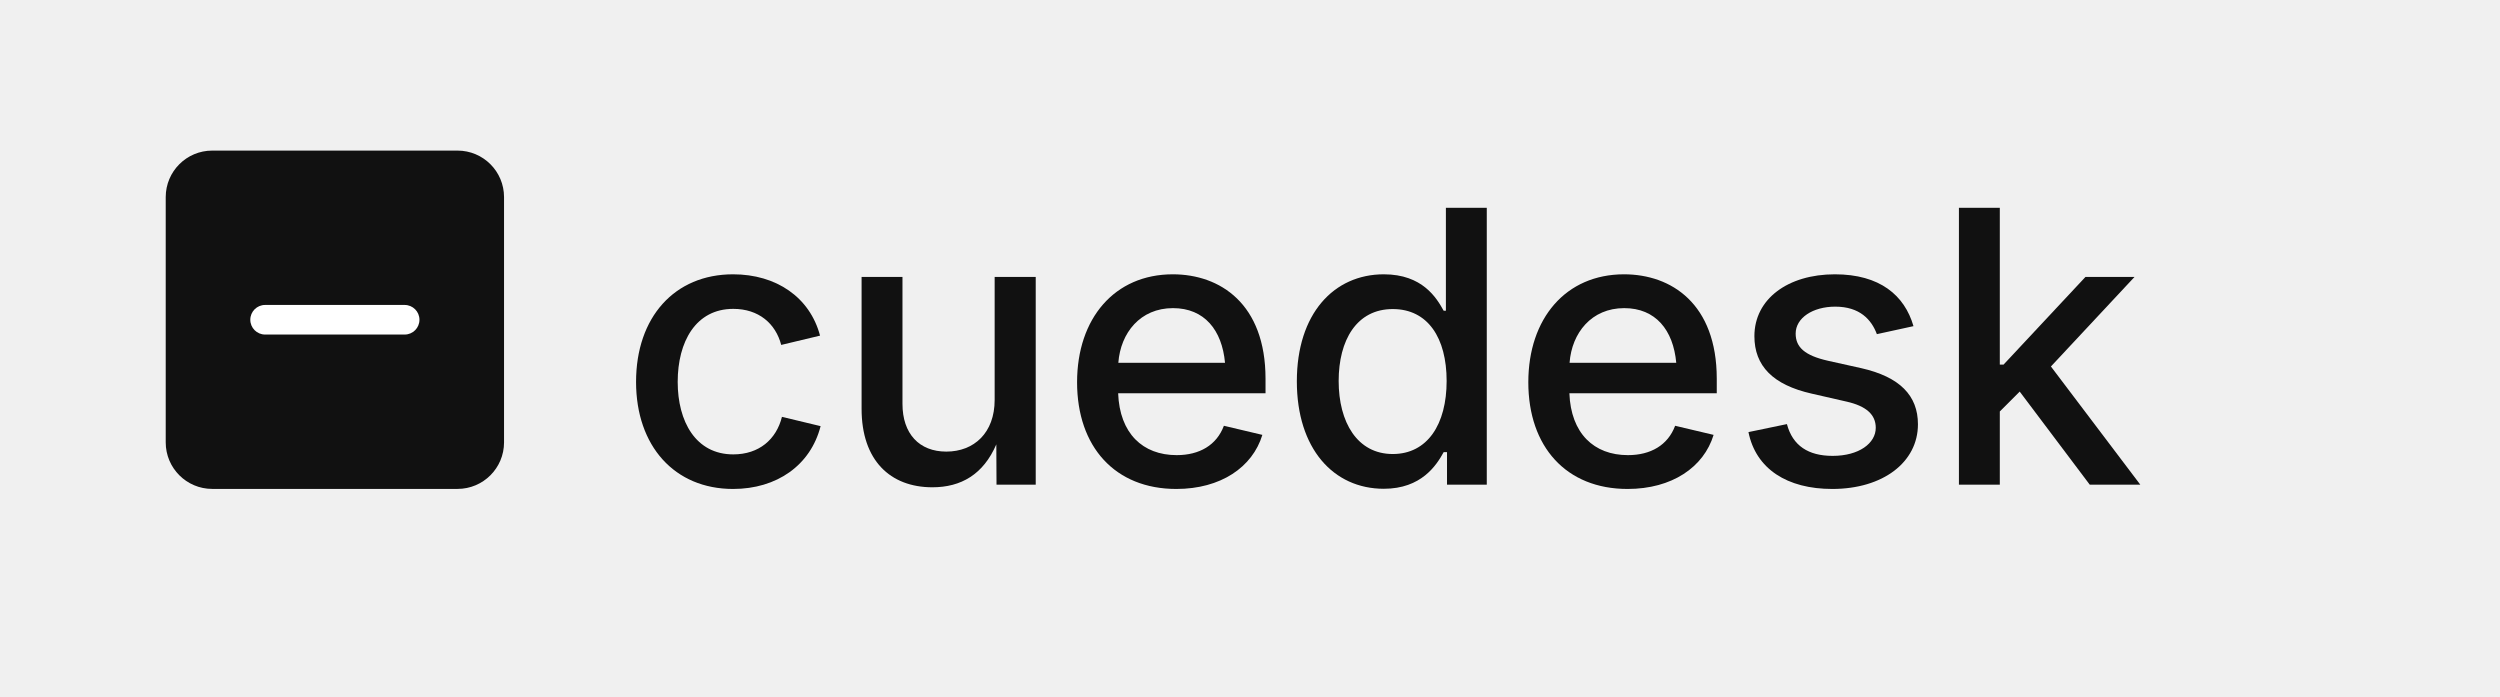
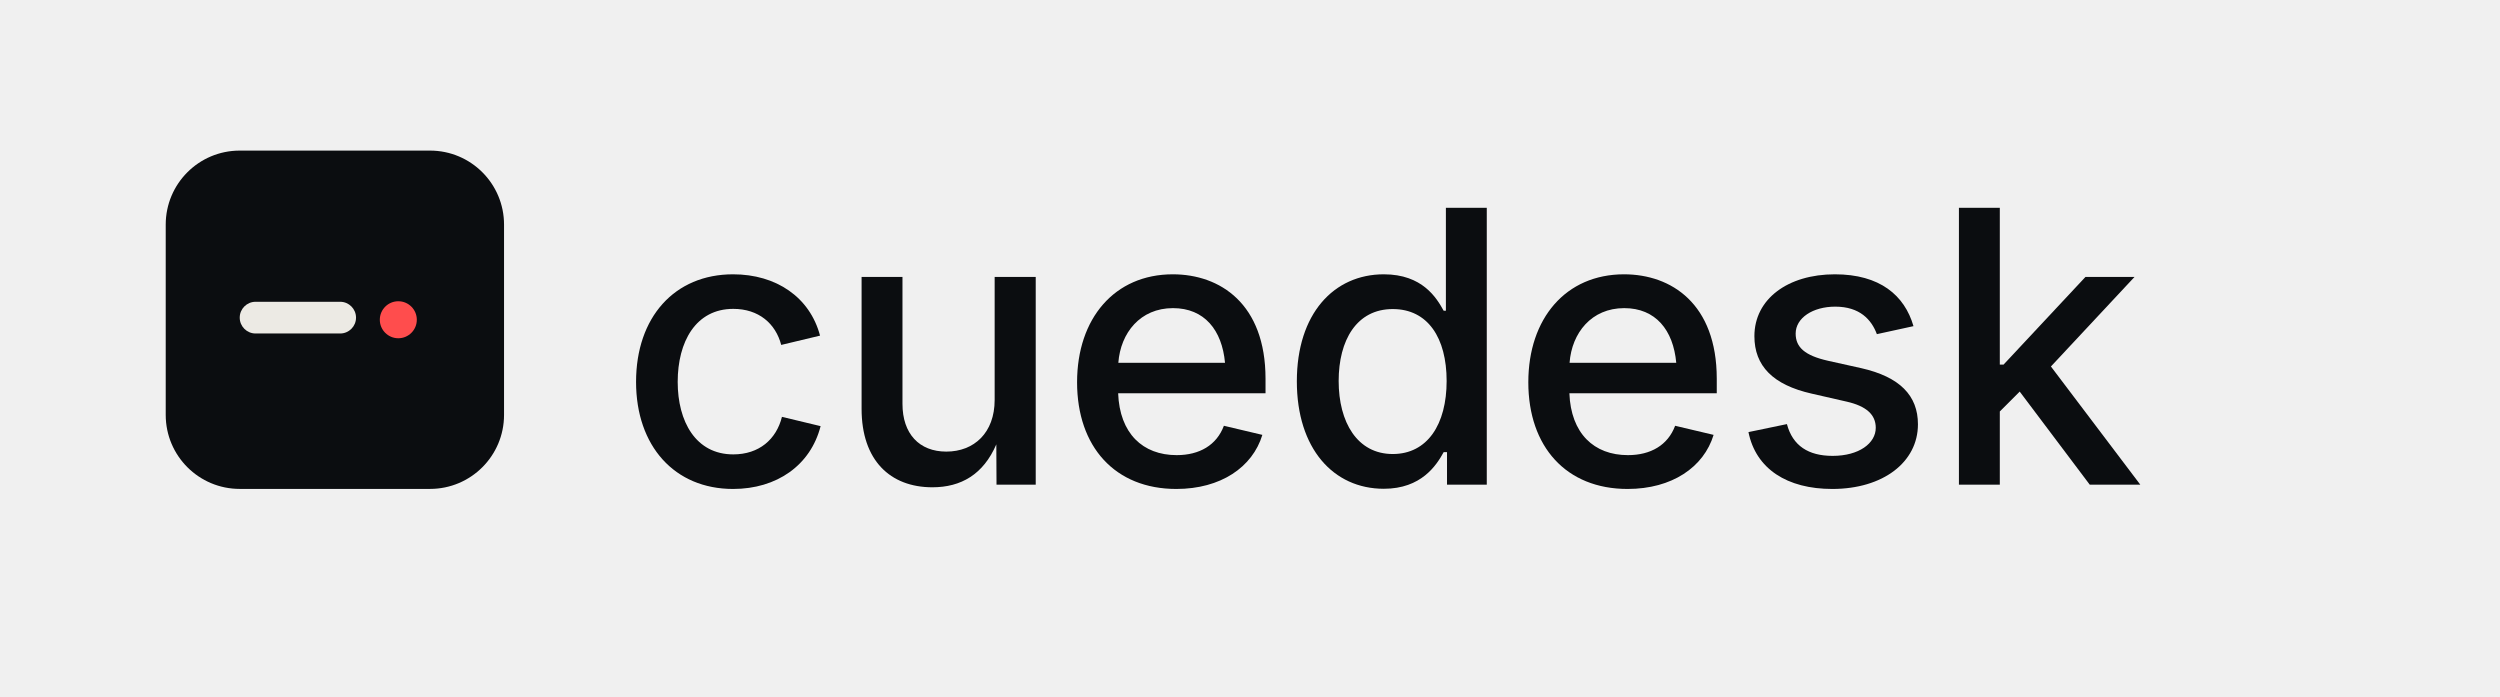
<svg xmlns="http://www.w3.org/2000/svg" width="1182.315" height="329.502" viewBox="0 0 1182.315 329.502">
  <g transform="translate(362.373,229.219)">
-     <rect x="-284" y="-158" rx="22" ry="22" width="160" height="160" fill="#111111" />
-     <rect x="-244" y="-85" width="80" height="14" rx="7" ry="7" fill="#FFFFFF" />
+     <rect x="-284" y="-158" rx="35" ry="35" width="160" height="160" fill="#0B0D10" />
+     <rect x="-249" y="-86.5" width="55" height="15" rx="7.5" ry="7.5" fill="#ECEAE4" />
+     <circle cx="-174" cy="-78" r="8.75" fill="#FF4D4D" />
    <g transform="translate(-70,0)">
-       <path d="M54.316 2.021C74.971 2.021 90.967 -9.141 95.713 -27.686L77.432 -32.08C74.795 -21.445 66.621 -14.326 54.404 -14.326C36.65 -14.326 28.125 -29.883 28.125 -48.604C28.125 -67.588 36.65 -83.145 54.404 -83.145C66.445 -83.145 74.443 -76.201 77.08 -66.094L95.449 -70.488C90.615 -88.682 74.707 -99.492 54.316 -99.492C26.631 -99.492 8.438 -79.189 8.438 -48.604C8.438 -18.281 26.631 2.021 54.316 2.021Z" fill="#111111" />
-       <path d="M148.581 1.23C162.116 1.23 172.663 -4.834 178.815 -19.072L178.903 0.0H197.448V-98.262H178.024V-40.078C178.024 -24.521 168.268 -15.645 155.173 -15.645C142.341 -15.645 134.43 -24.082 134.43 -38.232V-98.262H115.095V-35.859C115.095 -11.602 128.542 1.23 148.581 1.23Z" fill="#111111" />
-       <path d="M263.939 2.021C284.945 2.021 299.974 -8.262 304.632 -23.555L286.439 -27.861C283.011 -18.721 274.925 -13.975 264.115 -13.975C248.031 -13.975 237.132 -24.258 236.429 -43.242H306.127V-50.098C306.127 -85.518 284.681 -99.492 262.269 -99.492C234.759 -99.492 217.005 -78.662 217.005 -48.428C217.005 -17.93 234.935 2.021 263.939 2.021ZM236.517 -57.656C237.572 -71.807 246.888 -83.496 262.357 -83.496C277.211 -83.496 285.56 -73.125 286.966 -57.656Z" fill="#111111" />
-       <path d="M362.071 1.934C379.825 1.934 386.944 -9.141 390.371 -15.381H391.954V0.0H410.762V-130.957H391.426V-82.266H390.371C387.032 -88.33 380.352 -99.492 362.071 -99.492C338.428 -99.492 320.938 -80.859 320.938 -48.867C320.938 -17.139 338.164 1.934 362.071 1.934ZM366.289 -14.502C349.502 -14.502 340.713 -29.531 340.713 -49.043C340.713 -68.379 349.239 -83.057 366.289 -83.057C382.901 -83.057 391.778 -69.434 391.778 -49.043C391.778 -28.564 382.725 -14.502 366.289 -14.502Z" fill="#111111" />
-       <path d="M477.341 2.021C498.347 2.021 513.376 -8.262 518.034 -23.555L499.841 -27.861C496.413 -18.721 488.327 -13.975 477.517 -13.975C461.433 -13.975 450.534 -24.258 449.831 -43.242H519.529V-50.098C519.529 -85.518 498.083 -99.492 475.671 -99.492C448.161 -99.492 430.407 -78.662 430.407 -48.428C430.407 -17.93 448.337 2.021 477.341 2.021ZM449.919 -57.656C450.974 -71.807 460.29 -83.496 475.759 -83.496C490.612 -83.496 498.962 -73.125 500.368 -57.656Z" fill="#111111" />
-       <path d="M574.154 2.021C598.148 2.021 614.672 -10.635 614.672 -28.564C614.672 -42.188 606.059 -50.977 587.865 -55.107L572.045 -58.623C561.234 -61.084 556.84 -64.951 556.84 -71.455C556.84 -78.838 564.926 -84.199 575.561 -84.199C587.162 -84.199 592.699 -78.047 595.248 -71.191L612.562 -74.971C608.344 -89.561 596.654 -99.492 575.385 -99.492C553.148 -99.492 537.328 -87.803 537.328 -70.225C537.328 -56.162 546.117 -47.197 564.398 -43.066L580.922 -39.287C590.238 -37.178 594.721 -33.135 594.721 -26.895C594.721 -19.6 586.811 -13.623 574.33 -13.623C562.904 -13.623 555.434 -18.369 552.709 -28.652L534.516 -24.873C538.031 -7.471 552.797 2.021 574.154 2.021Z" fill="#111111" />
-       <path d="M634.054 0.0H653.389V-34.629L662.794 -44.033L695.929 0.0H719.835L677.559 -55.898L717.11 -98.262H693.907L655.147 -56.777H653.389V-130.957H634.054Z" fill="#111111" />
+       <path d="M54.316 2.021C74.971 2.021 90.967 -9.141 95.713 -27.686L77.432 -32.08C74.795 -21.445 66.621 -14.326 54.404 -14.326C36.65 -14.326 28.125 -29.883 28.125 -48.604C28.125 -67.588 36.65 -83.145 54.404 -83.145C66.445 -83.145 74.443 -76.201 77.08 -66.094L95.449 -70.488C90.615 -88.682 74.707 -99.492 54.316 -99.492C26.631 -99.492 8.438 -79.189 8.438 -48.604C8.438 -18.281 26.631 2.021 54.316 2.021Z" fill="#0B0D10" />
+       <path d="M148.581 1.23C162.116 1.23 172.663 -4.834 178.815 -19.072L178.903 0.0H197.448V-98.262H178.024V-40.078C178.024 -24.521 168.268 -15.645 155.173 -15.645C142.341 -15.645 134.43 -24.082 134.43 -38.232V-98.262H115.095V-35.859C115.095 -11.602 128.542 1.23 148.581 1.23Z" fill="#0B0D10" />
+       <path d="M263.939 2.021C284.945 2.021 299.974 -8.262 304.632 -23.555L286.439 -27.861C283.011 -18.721 274.925 -13.975 264.115 -13.975C248.031 -13.975 237.132 -24.258 236.429 -43.242H306.127V-50.098C306.127 -85.518 284.681 -99.492 262.269 -99.492C234.759 -99.492 217.005 -78.662 217.005 -48.428C217.005 -17.93 234.935 2.021 263.939 2.021ZM236.517 -57.656C237.572 -71.807 246.888 -83.496 262.357 -83.496C277.211 -83.496 285.56 -73.125 286.966 -57.656Z" fill="#0B0D10" />
+       <path d="M362.071 1.934C379.825 1.934 386.944 -9.141 390.371 -15.381H391.954V0.0H410.762V-130.957H391.426V-82.266H390.371C387.032 -88.33 380.352 -99.492 362.071 -99.492C338.428 -99.492 320.938 -80.859 320.938 -48.867C320.938 -17.139 338.164 1.934 362.071 1.934ZM366.289 -14.502C349.502 -14.502 340.713 -29.531 340.713 -49.043C340.713 -68.379 349.239 -83.057 366.289 -83.057C382.901 -83.057 391.778 -69.434 391.778 -49.043C391.778 -28.564 382.725 -14.502 366.289 -14.502Z" fill="#0B0D10" />
+       <path d="M477.341 2.021C498.347 2.021 513.376 -8.262 518.034 -23.555L499.841 -27.861C496.413 -18.721 488.327 -13.975 477.517 -13.975C461.433 -13.975 450.534 -24.258 449.831 -43.242H519.529V-50.098C519.529 -85.518 498.083 -99.492 475.671 -99.492C448.161 -99.492 430.407 -78.662 430.407 -48.428C430.407 -17.93 448.337 2.021 477.341 2.021ZM449.919 -57.656C450.974 -71.807 460.29 -83.496 475.759 -83.496C490.612 -83.496 498.962 -73.125 500.368 -57.656Z" fill="#0B0D10" />
+       <path d="M574.154 2.021C598.148 2.021 614.672 -10.635 614.672 -28.564C614.672 -42.188 606.059 -50.977 587.865 -55.107L572.045 -58.623C561.234 -61.084 556.84 -64.951 556.84 -71.455C556.84 -78.838 564.926 -84.199 575.561 -84.199C587.162 -84.199 592.699 -78.047 595.248 -71.191L612.562 -74.971C608.344 -89.561 596.654 -99.492 575.385 -99.492C553.148 -99.492 537.328 -87.803 537.328 -70.225C537.328 -56.162 546.117 -47.197 564.398 -43.066L580.922 -39.287C590.238 -37.178 594.721 -33.135 594.721 -26.895C594.721 -19.6 586.811 -13.623 574.33 -13.623C562.904 -13.623 555.434 -18.369 552.709 -28.652L534.516 -24.873C538.031 -7.471 552.797 2.021 574.154 2.021Z" fill="#0B0D10" />
+       <path d="M634.054 0.0H653.389V-34.629L662.794 -44.033L695.929 0.0H719.835L677.559 -55.898L717.11 -98.262H693.907L655.147 -56.777H653.389V-130.957H634.054Z" fill="#0B0D10" />
    </g>
  </g>
</svg>
